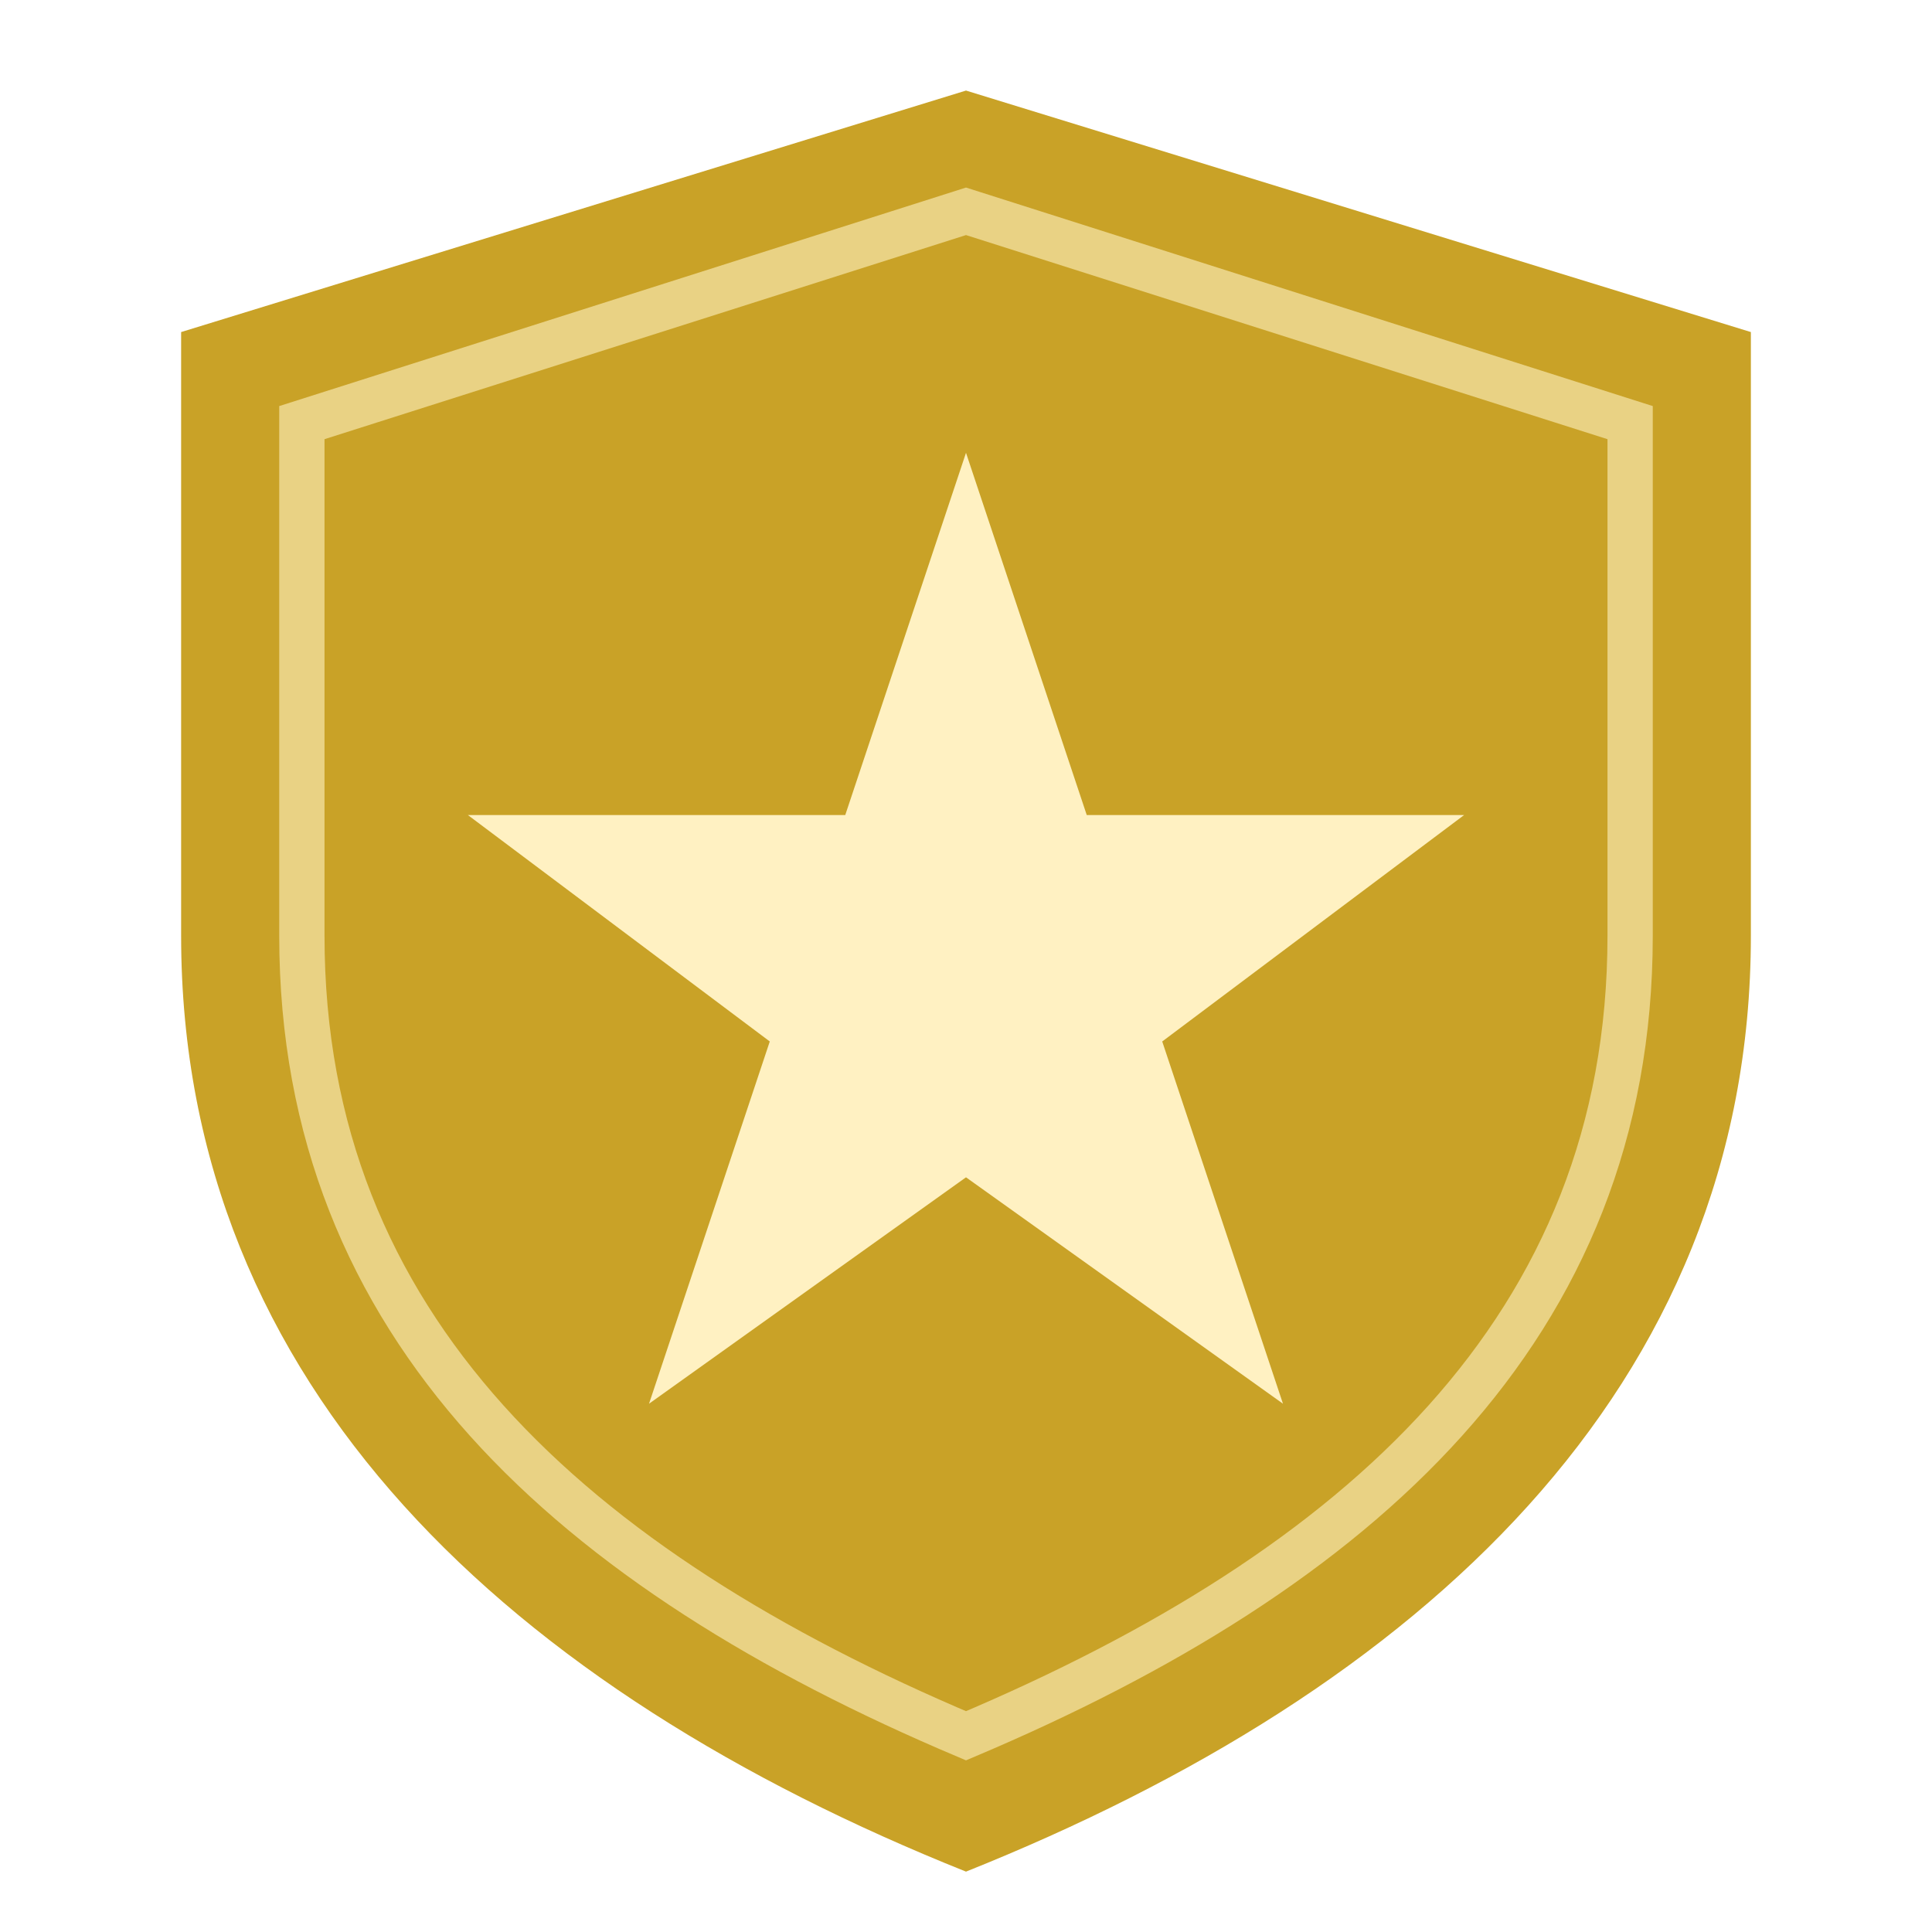
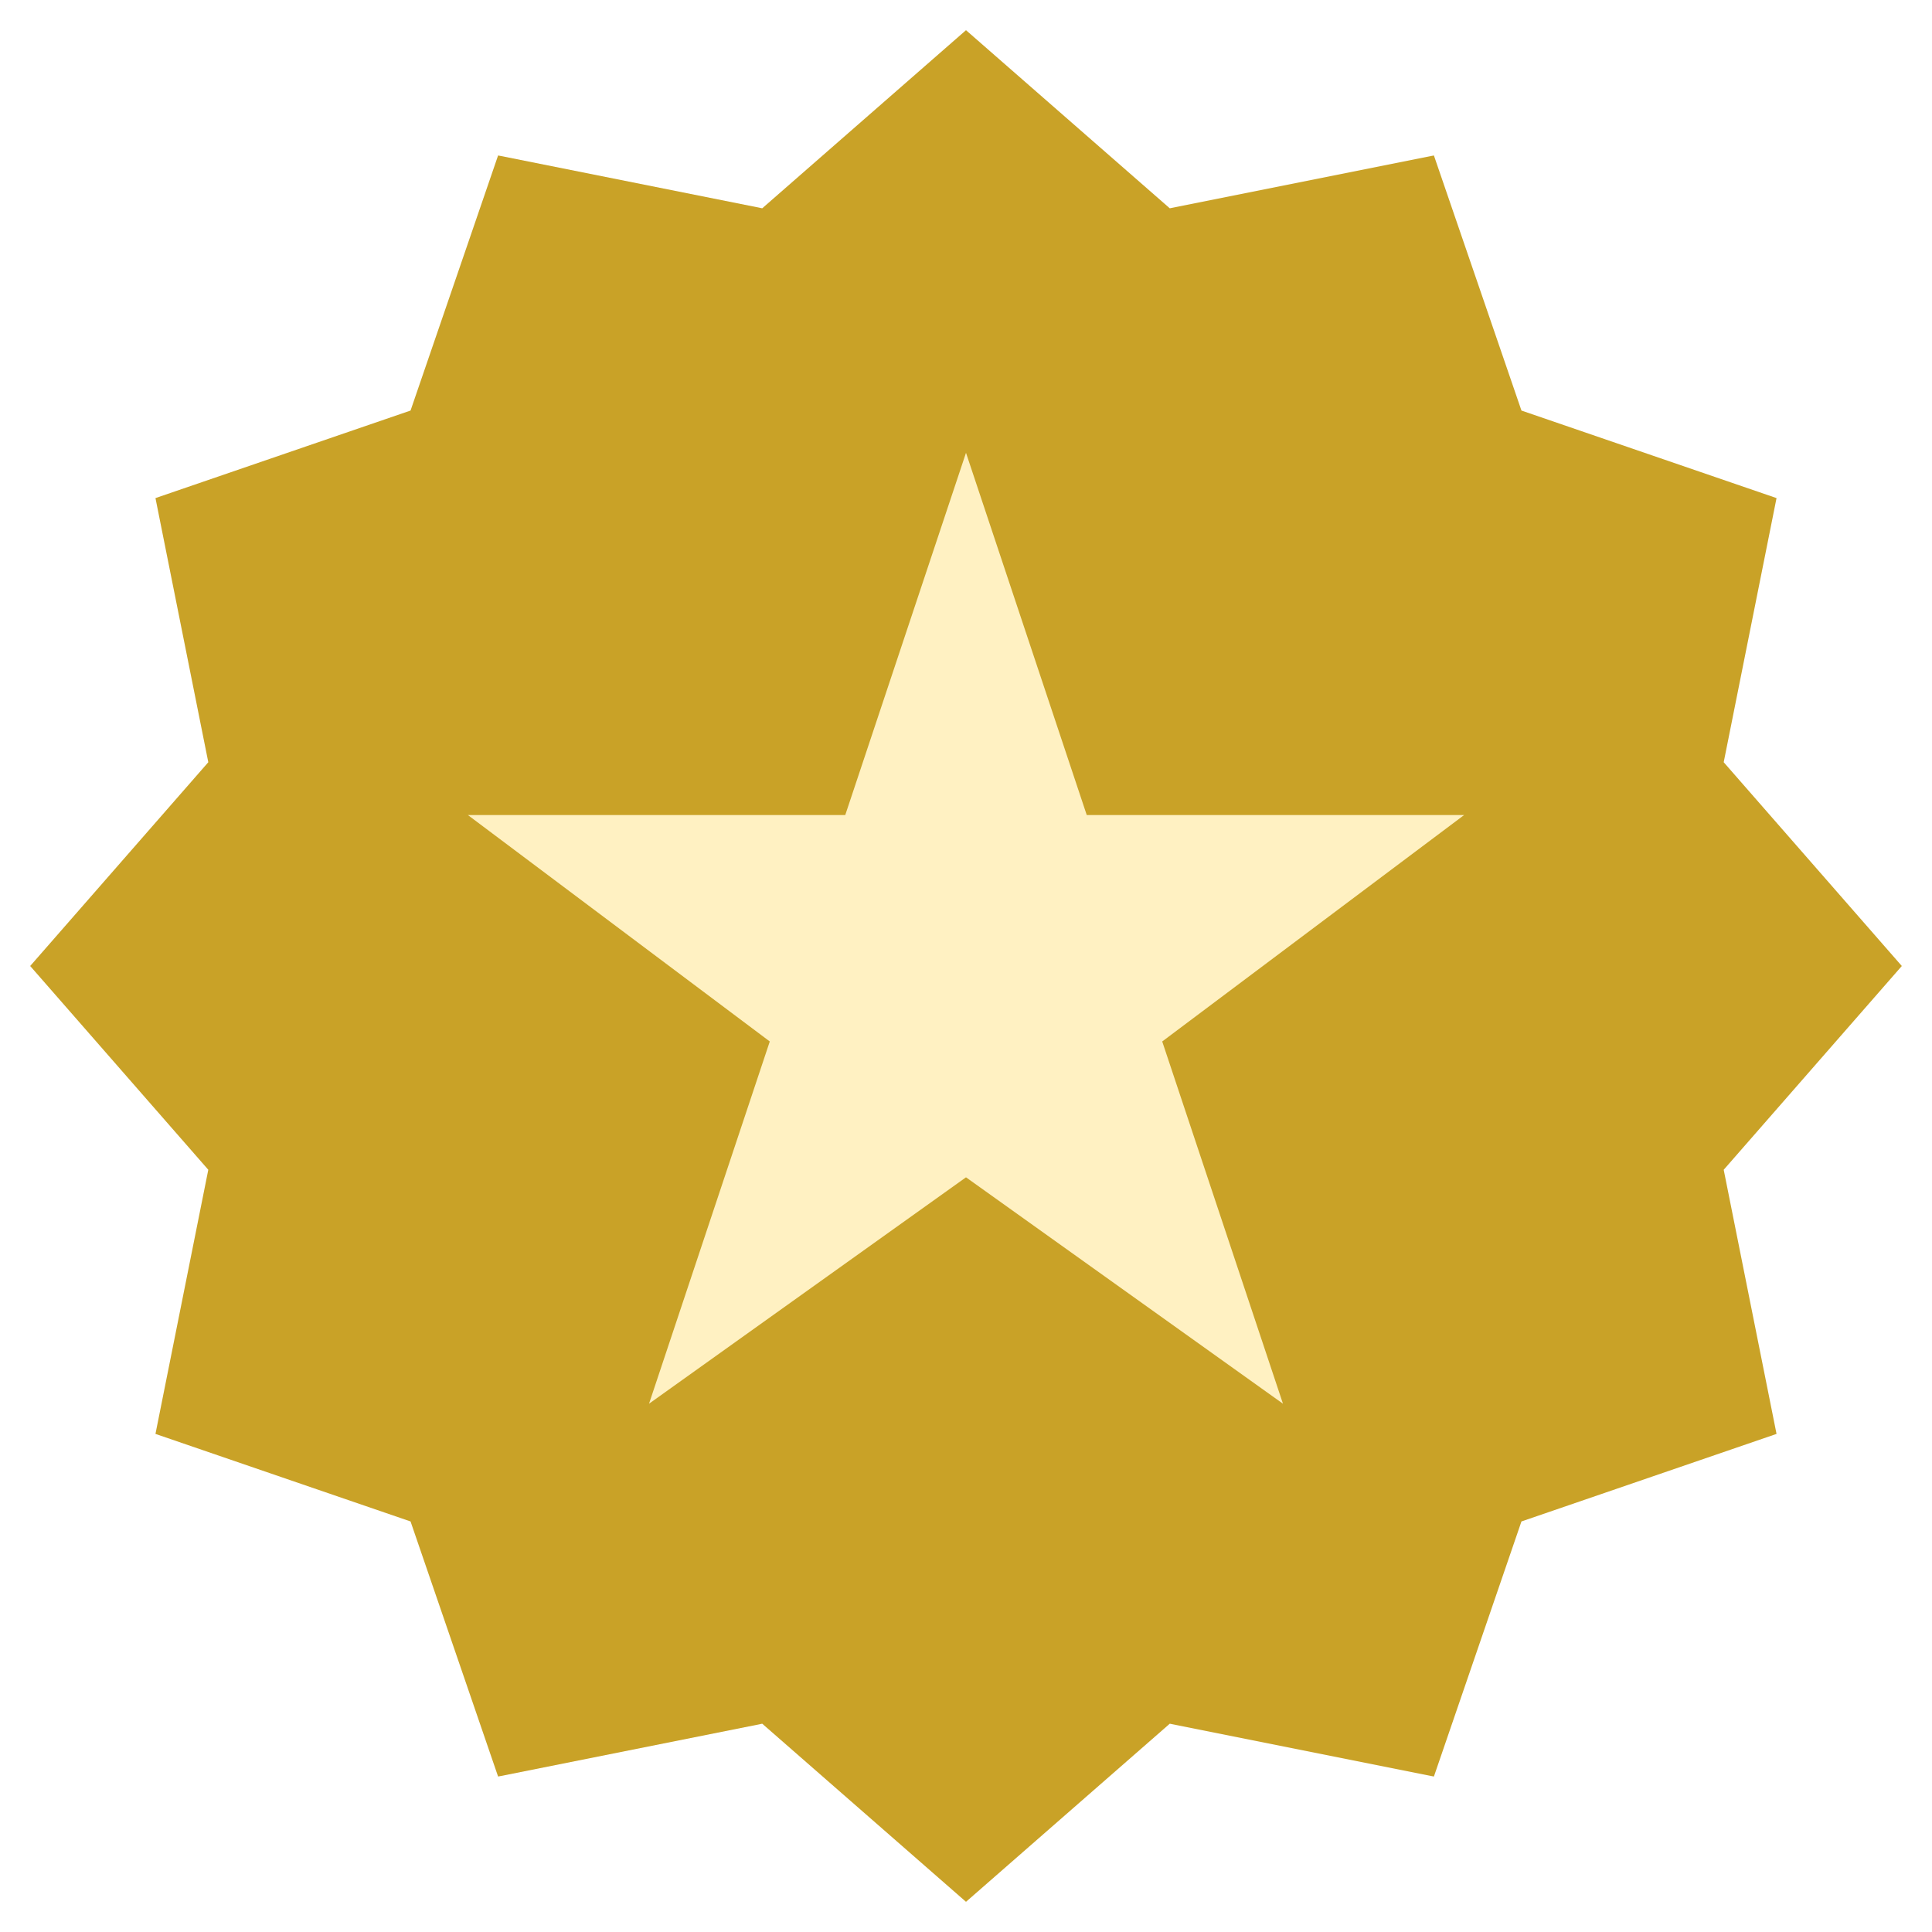
<svg xmlns="http://www.w3.org/2000/svg" width="128" height="128" viewBox="0 0 128 128">
-   <path d="M64 6 L116 22 L116 62 C116 92 94 112 64 124 C34 112 12 92 12 62 L12 22 Z" fill="#C9A227" />
-   <path d="M64 14 L108 28 L108 62 C108 88 90 104 64 115 C38 104 20 88 20 62 L20 28 Z" fill="none" stroke="#FFF1C2" stroke-width="3" stroke-opacity="0.6" />
-   <path d="M64 30 L72 54 L97 54 L77 69 L85 93 L64 78 L43 93 L51 69 L31 54 L56 54 Z" fill="#FFF1C2" />
+   <path d="M64.0 2.0 L77.5 13.8 L95.0 10.3 L100.8 27.2 L117.7 33.0 L114.2 50.5 L126.0 64.0 L114.2 77.5 L117.7 95.0 L100.8 100.8 L95.0 117.7 L77.5 114.2 L64.0 126.0 L50.5 114.2 L33.0 117.7 L27.2 100.8 L10.3 95.0 L13.8 77.5 L2.0 64.0 L13.8 50.5 L10.3 33.0 L27.2 27.2 L33.0 10.3 L50.5 13.8 Z" fill="#C9A227" />
+   <g fill="#FFF1C2">
+     <path d="M64 30 L72 54 L97 54 L77 69 L85 93 L64 78 L43 93 L51 69 L31 54 L56 54 Z" />
+   </g>
</svg>
